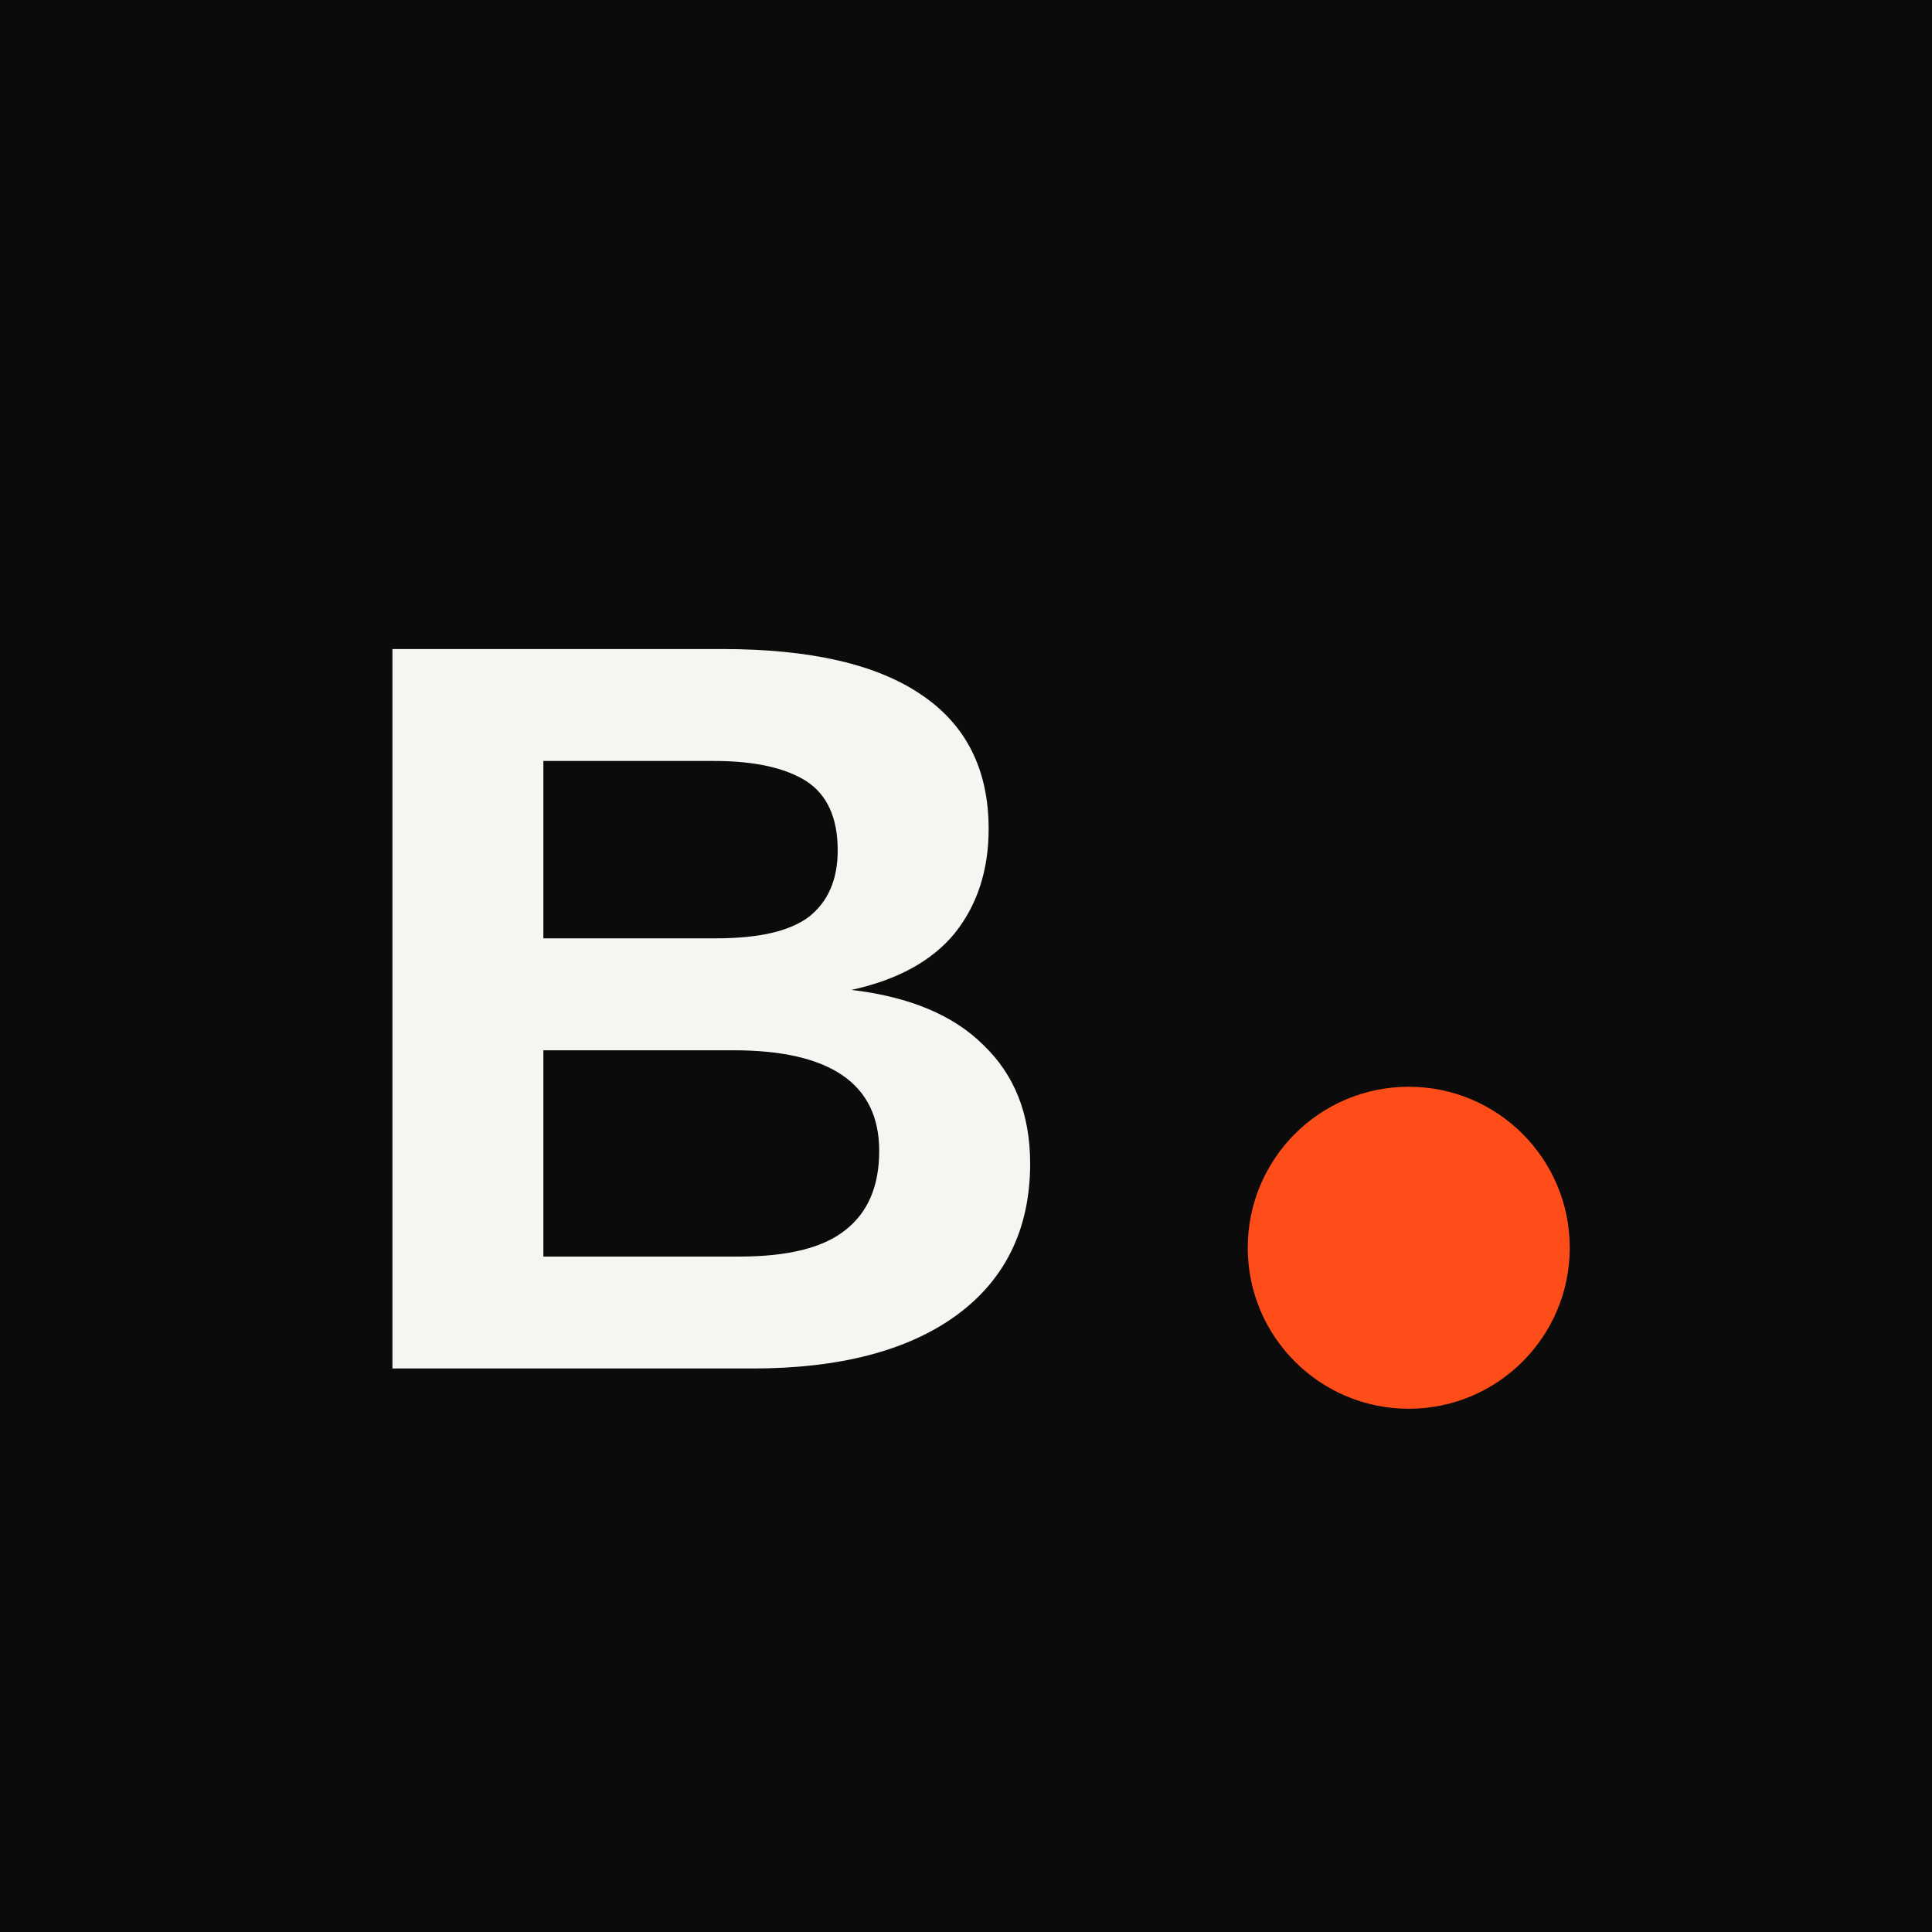
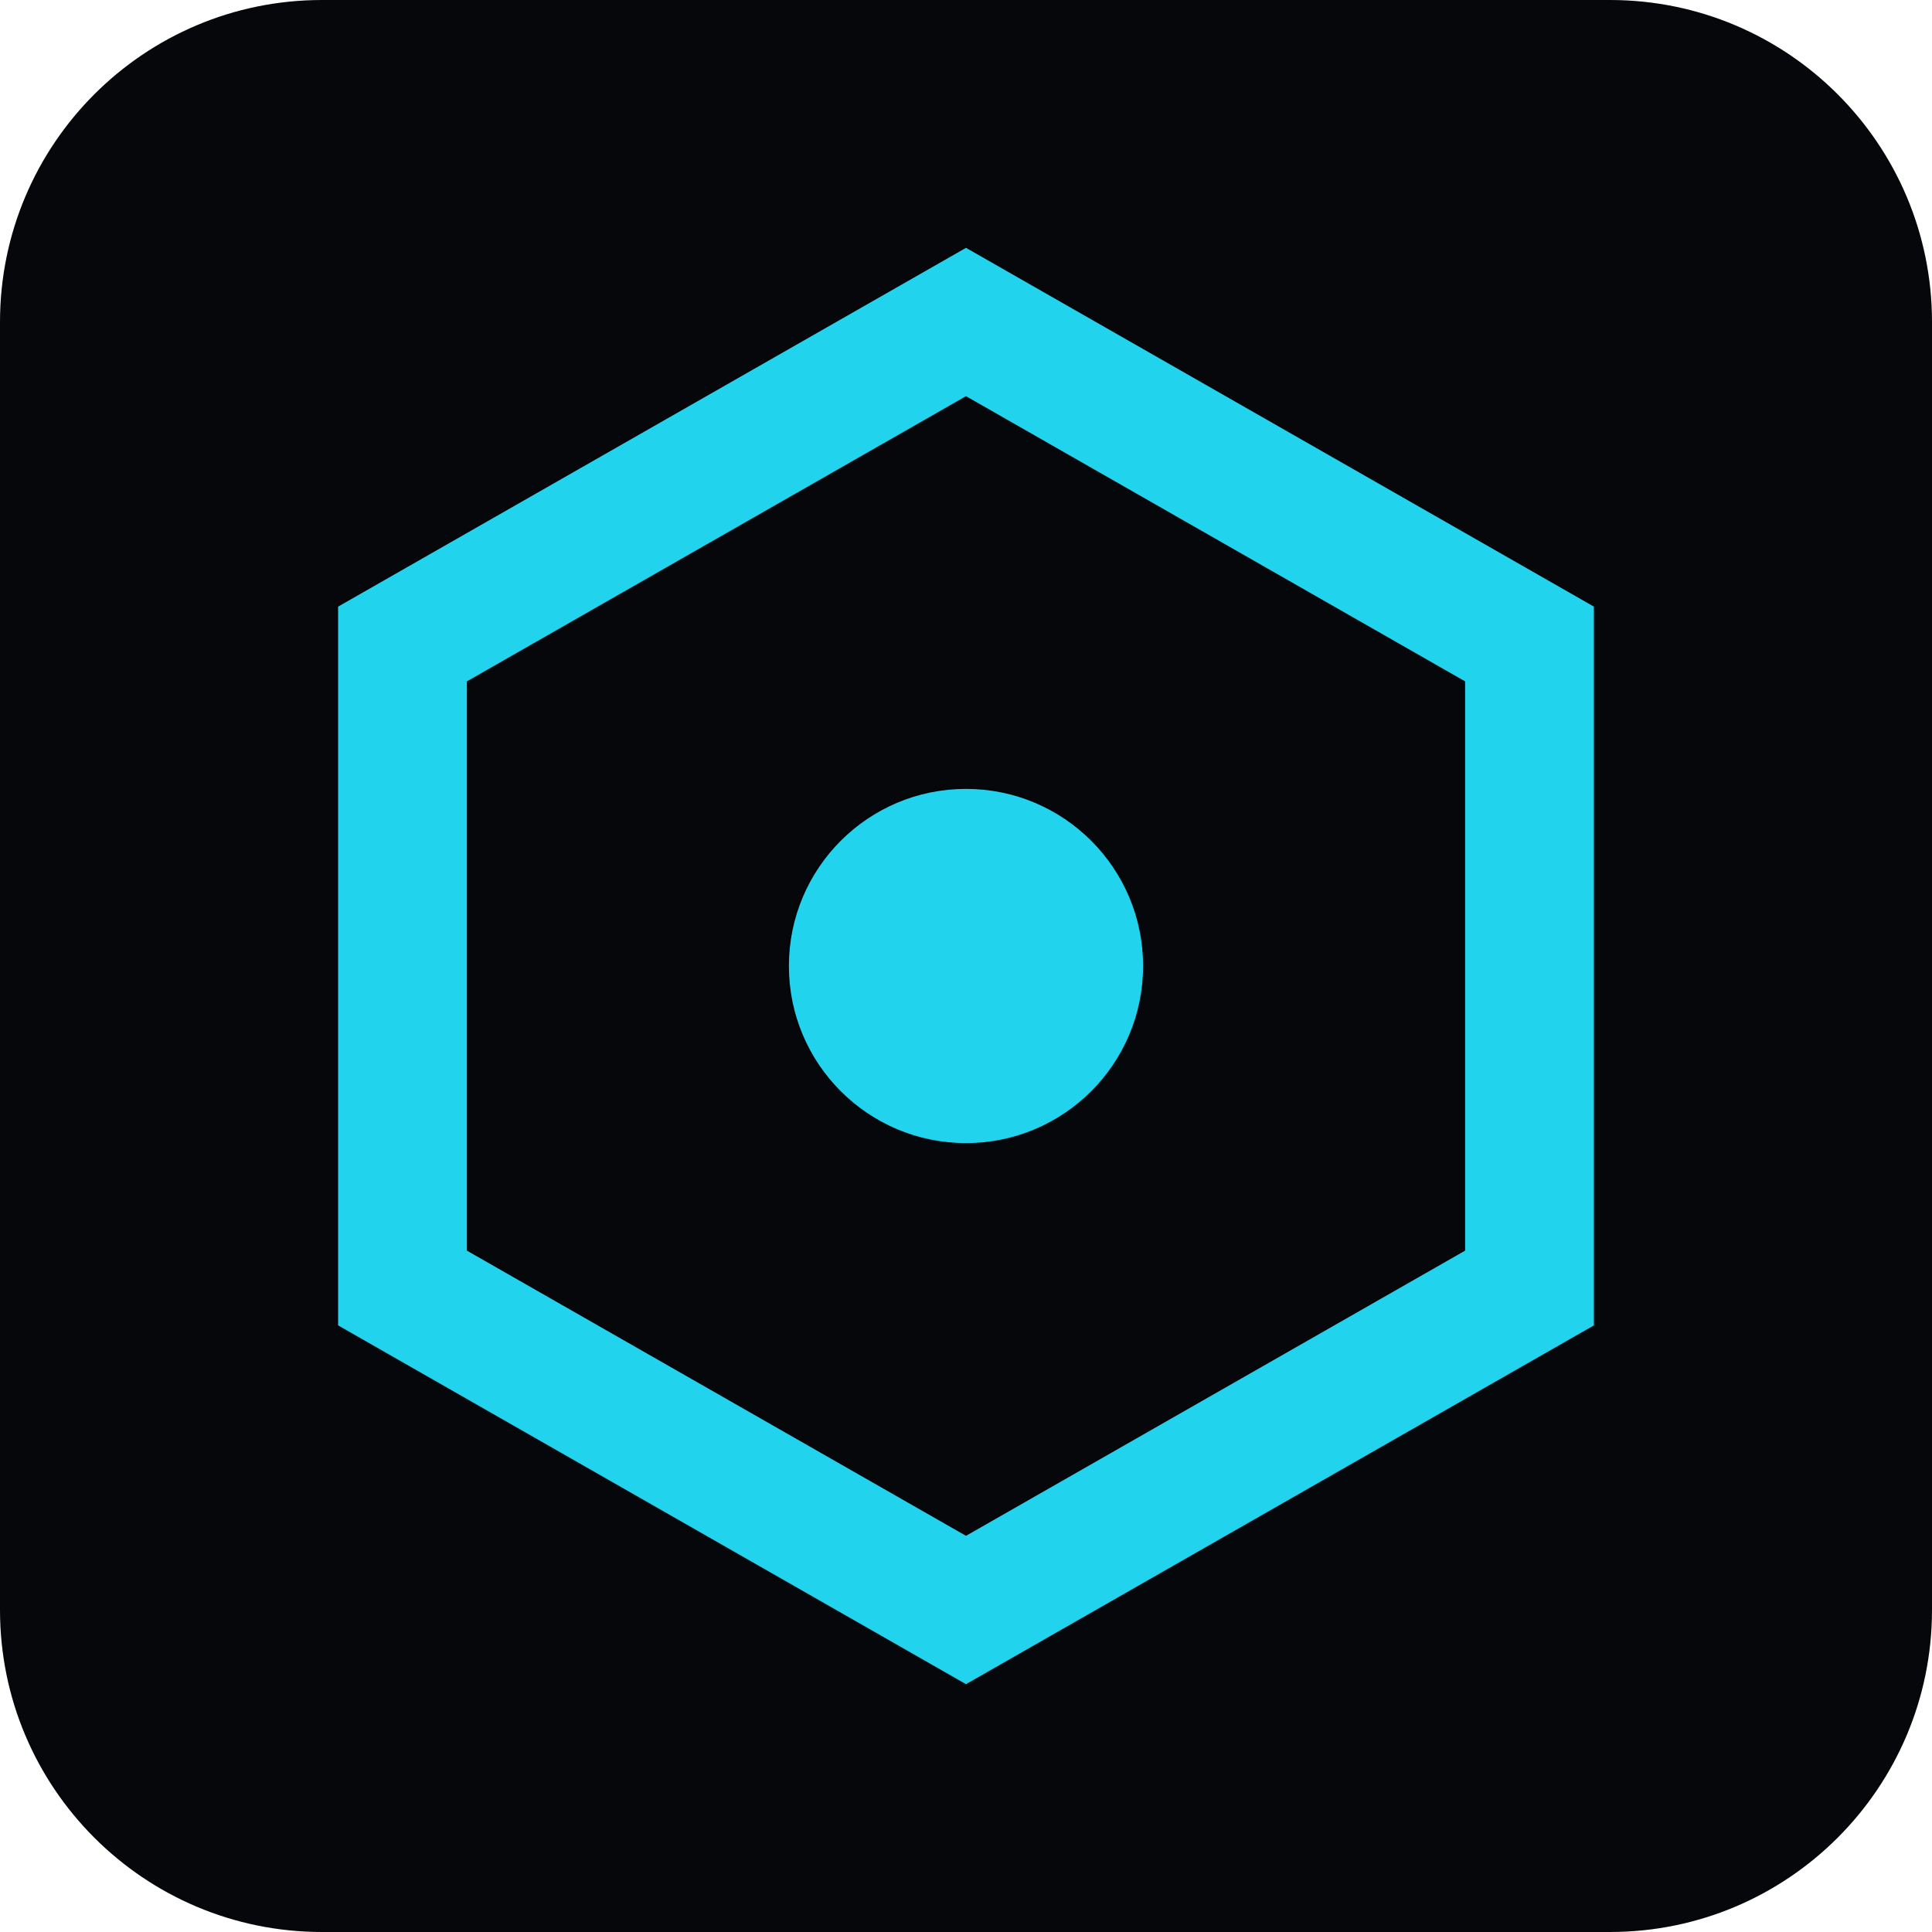
<svg xmlns="http://www.w3.org/2000/svg" viewBox="0 0 24 24">
-   <rect width="24" height="24" fill="#0b0b0b" />
-   <text x="4" y="17" font-family="Arial, sans-serif" font-size="13" font-weight="700" fill="#f6f5f2" letter-spacing="-1">B</text>
-   <circle cx="17.5" cy="15.5" r="2" fill="#ff4d1a" />
+   <rect width="24" height="24" rx="4" fill="#05070a" />
+   <path d="M12 4 19 8v8l-7 4-7-4V8z" fill="none" stroke="#22d3ee" stroke-width="1.6" />
+   <circle cx="12" cy="12" r="2.2" fill="#22d3ee" />
</svg>
